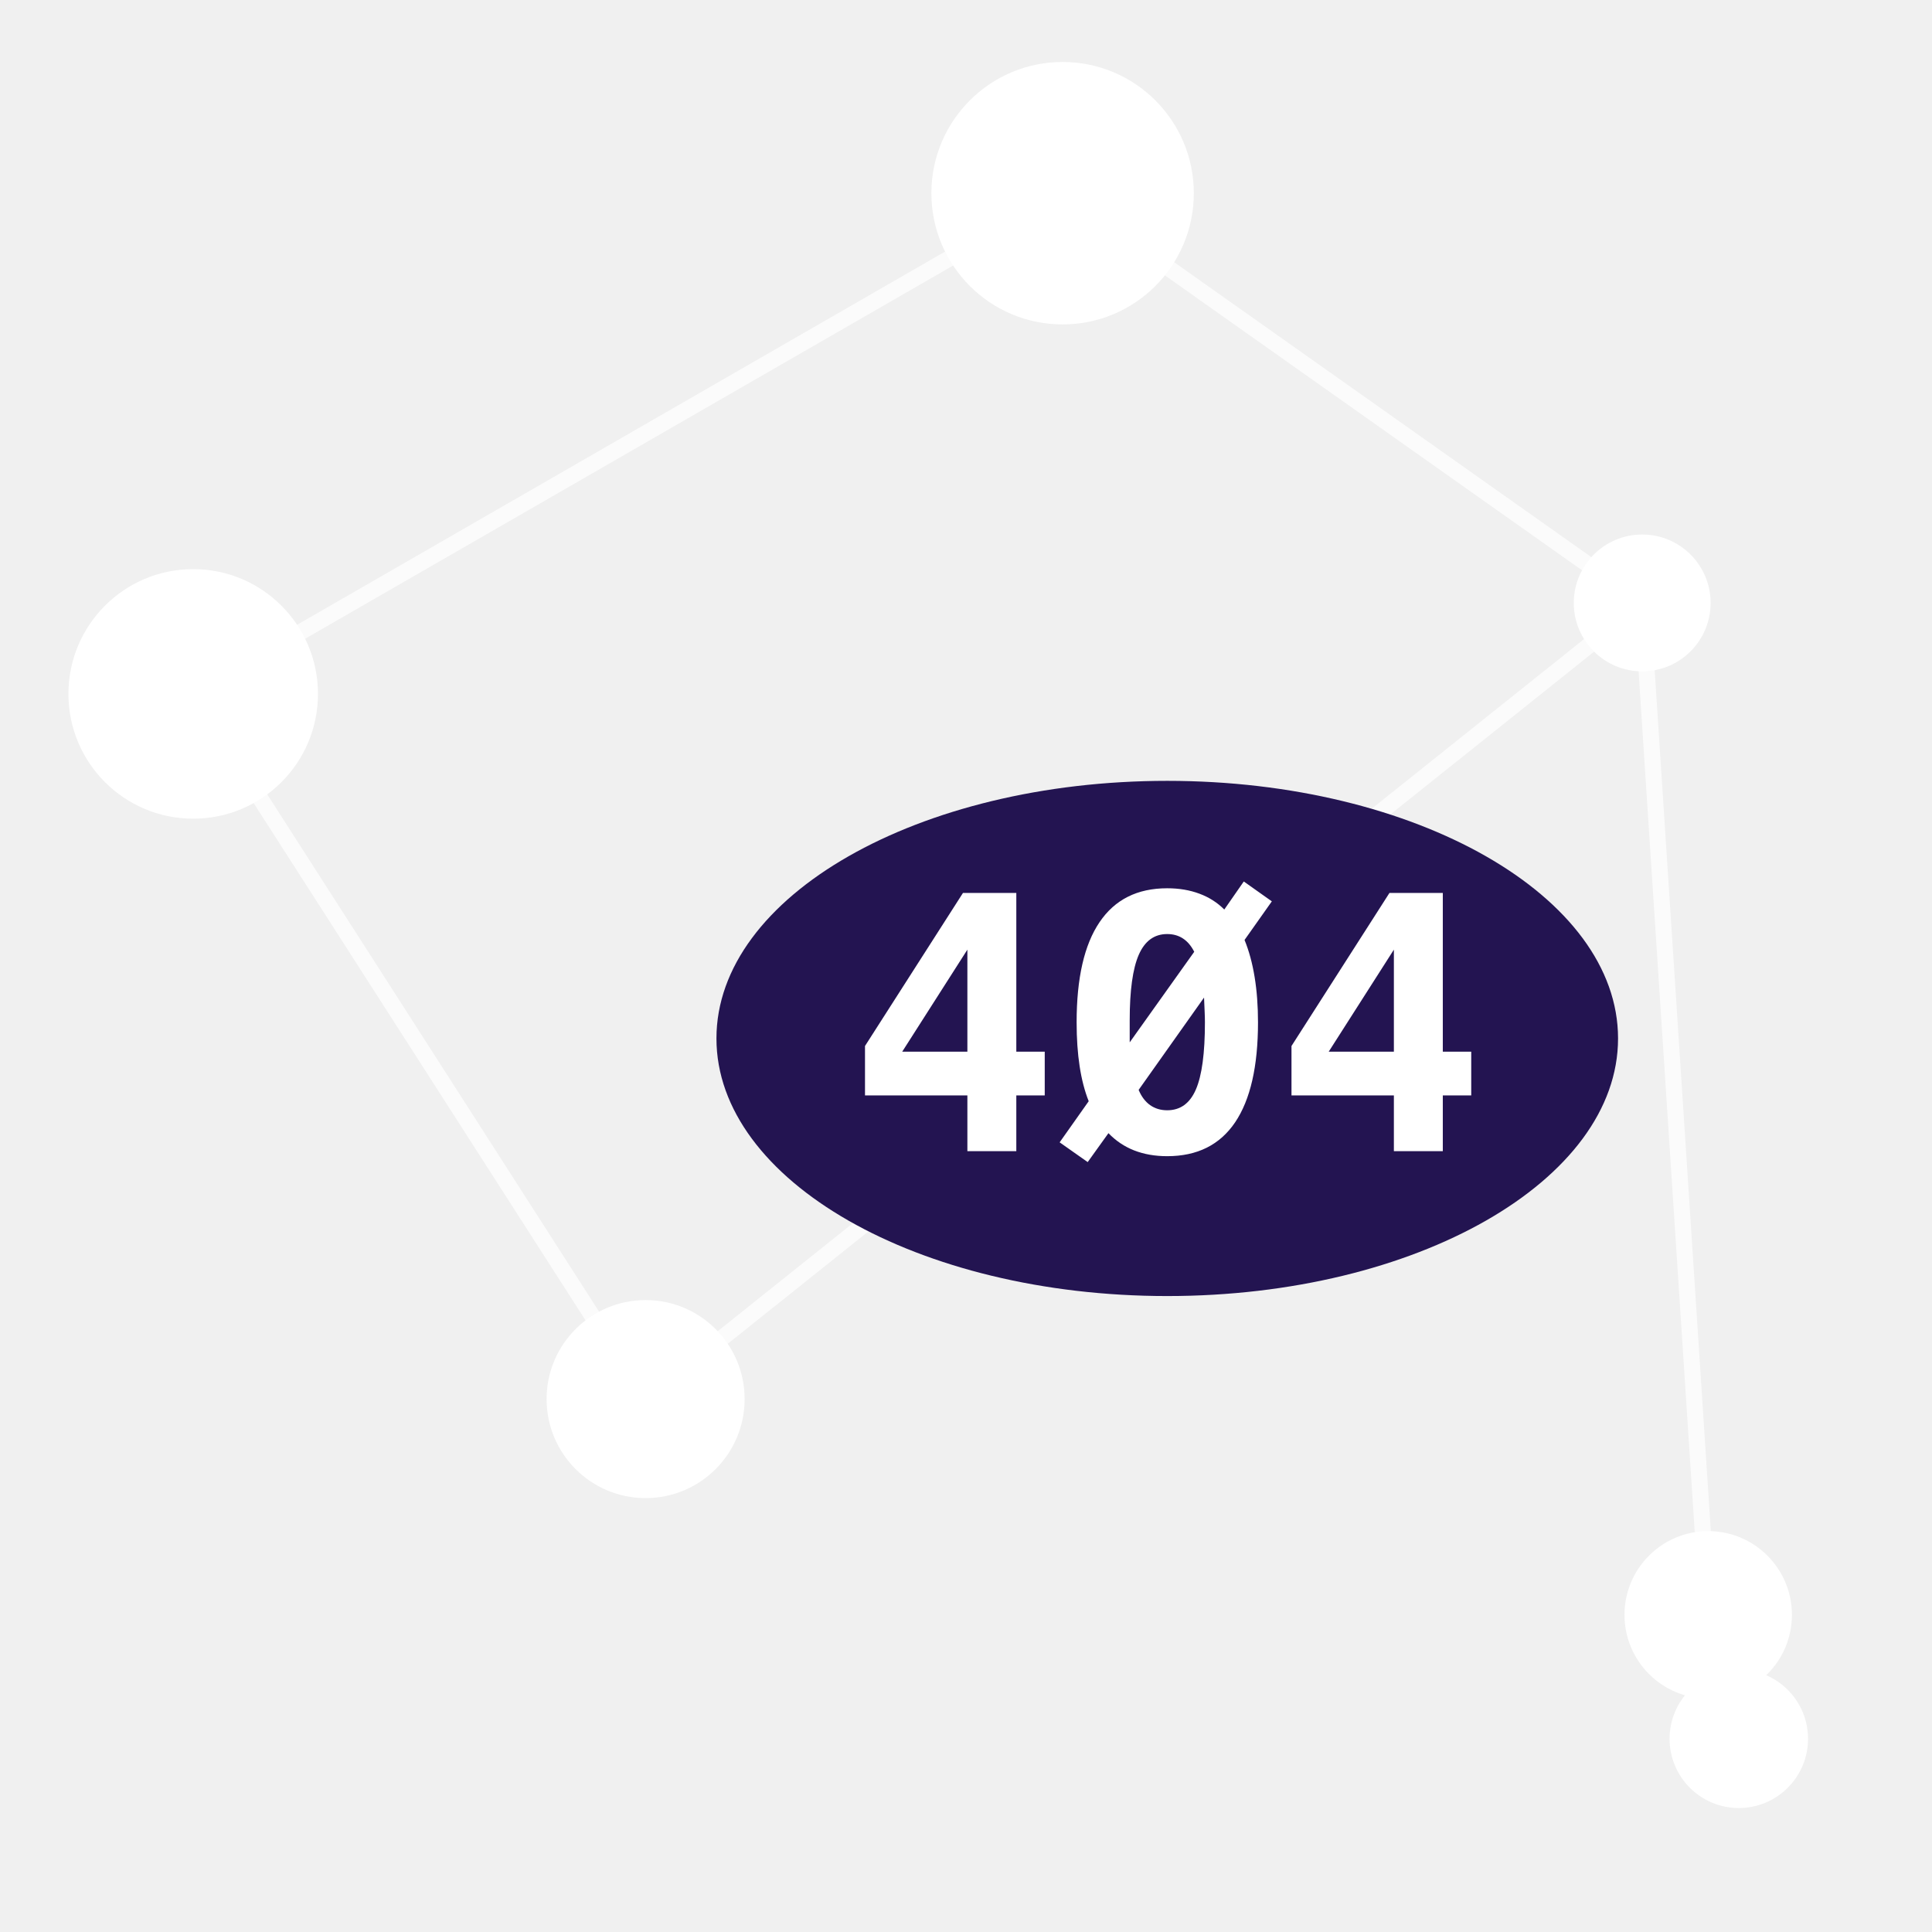
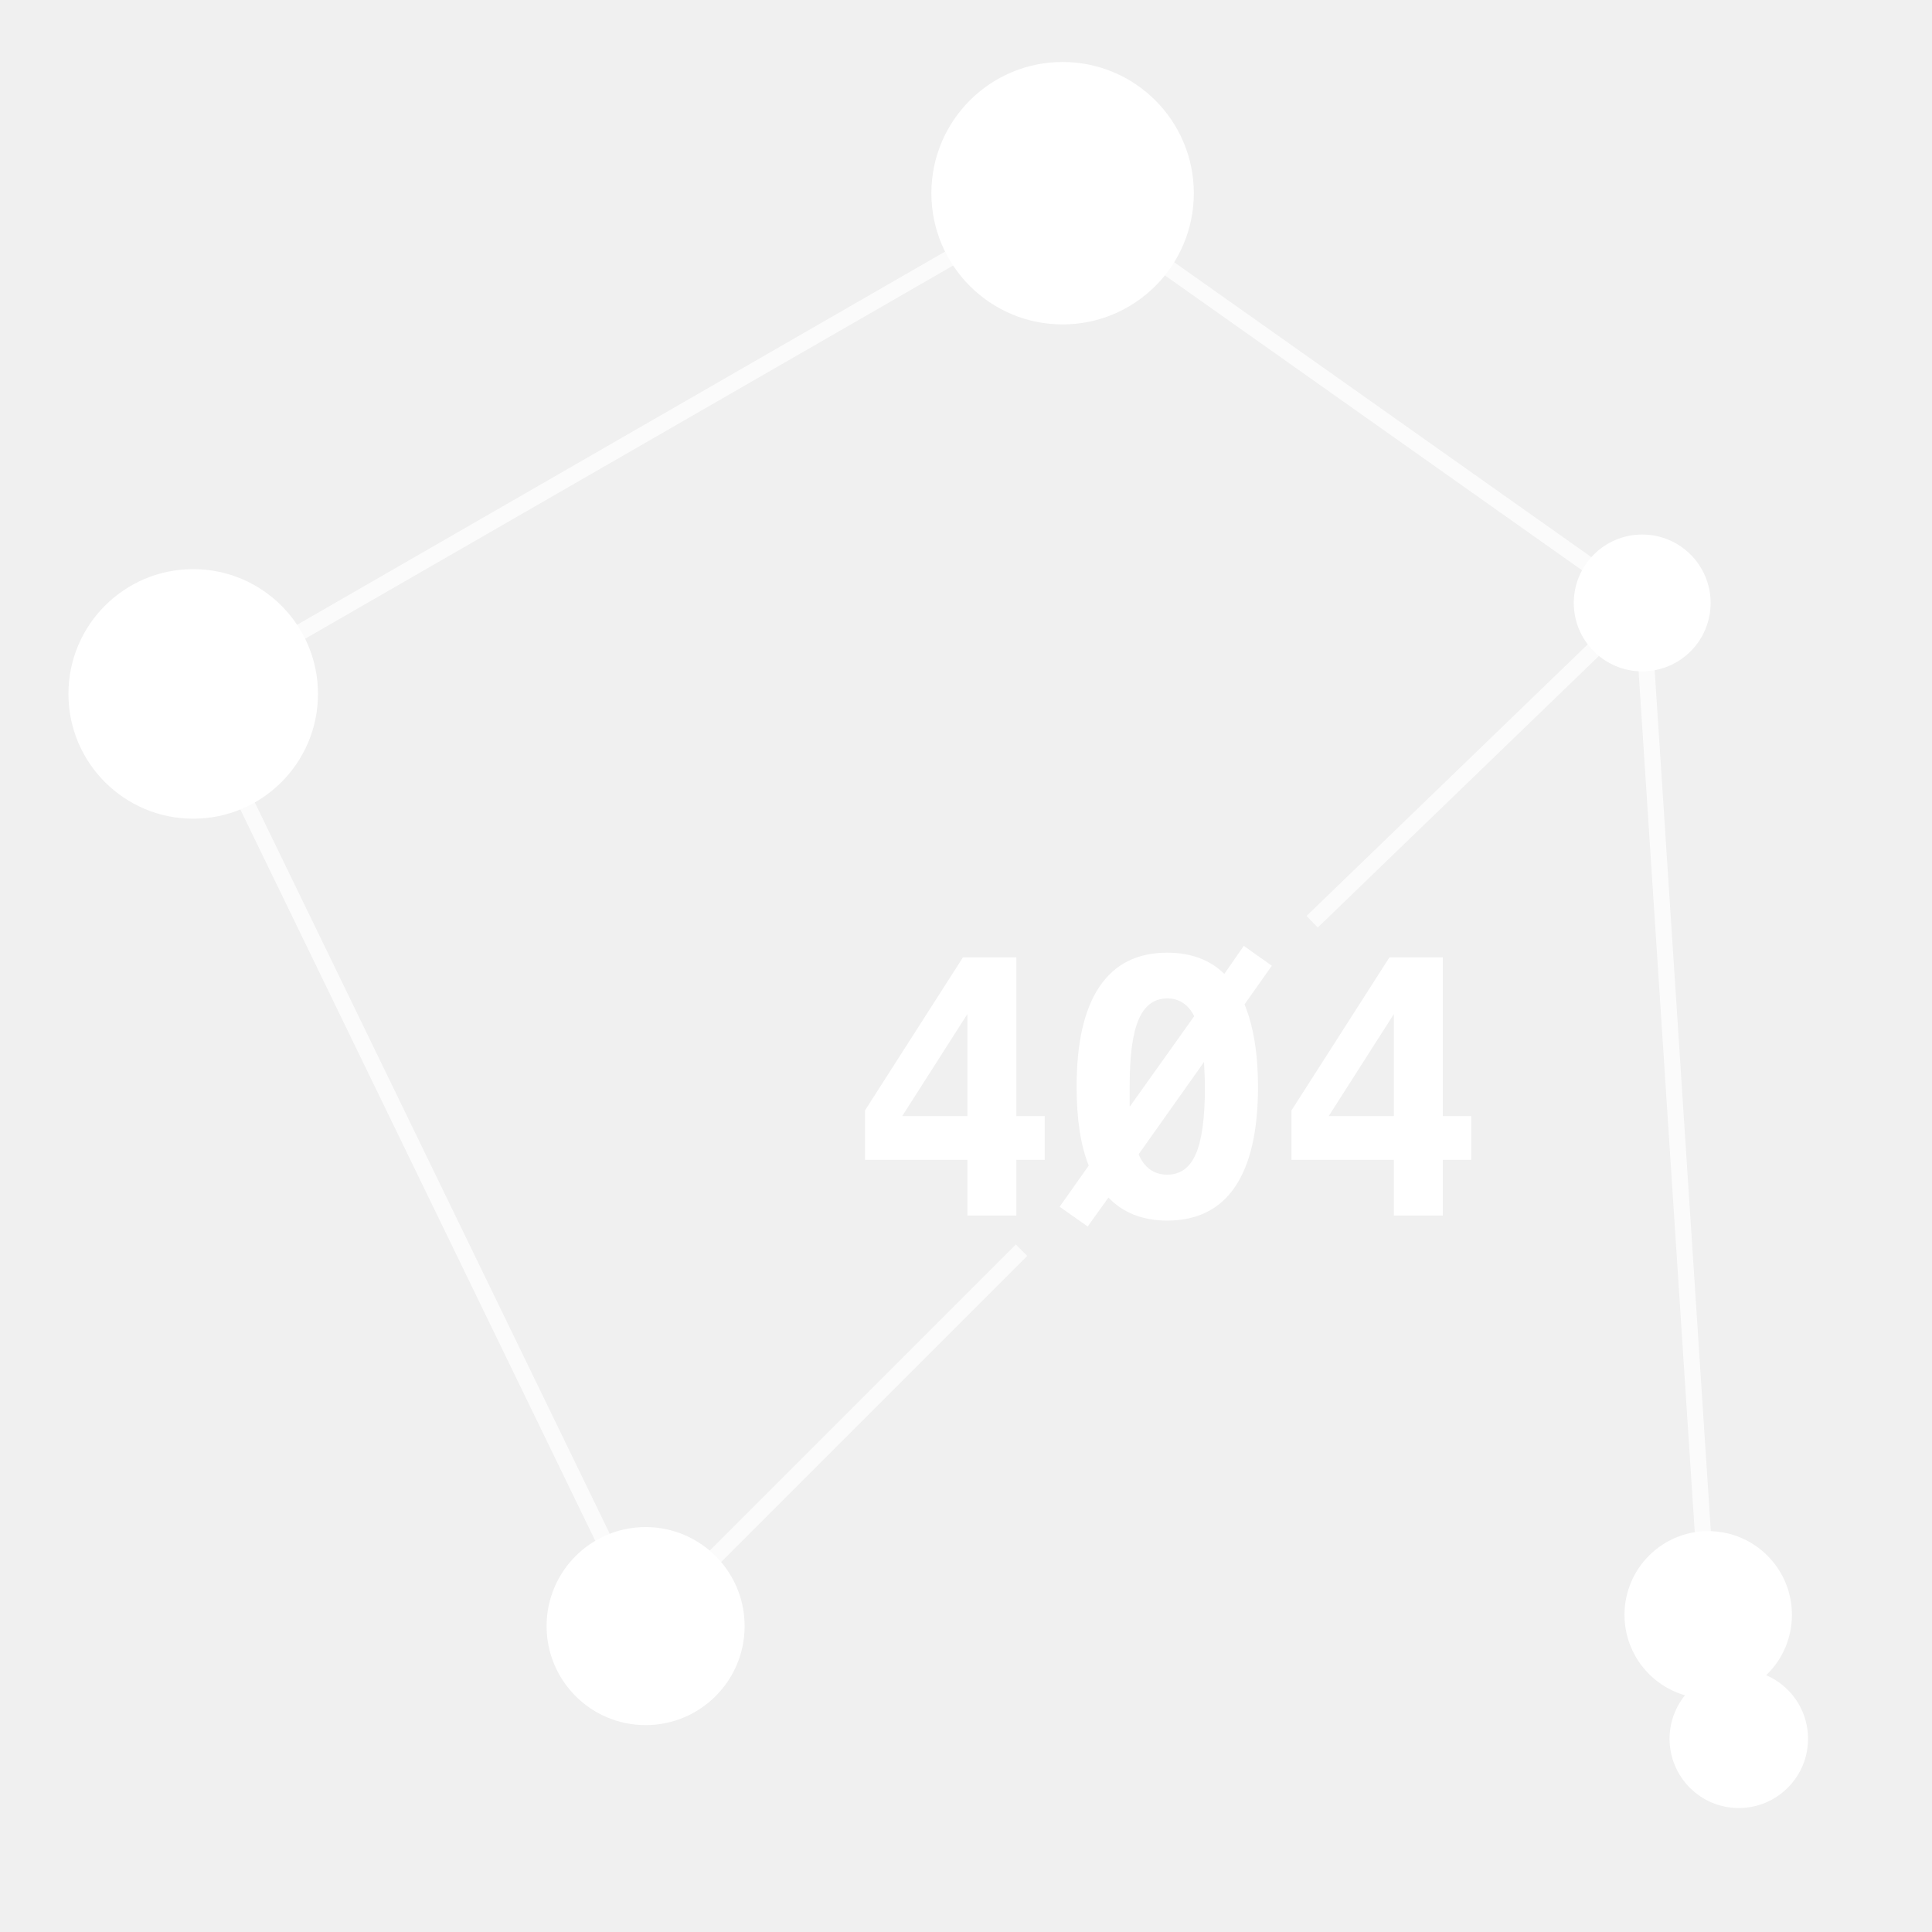
<svg xmlns="http://www.w3.org/2000/svg" viewBox="0 0 240 240" width="240" height="240">
  <g>
    <line x1="24.0" y1="86.2" x2="132.0" y2="24.0" stroke="#FFFFFF" stroke-width="2" opacity="0.75" />
    <line x1="132.0" y1="24.0" x2="204.0" y2="74.9" stroke="#FFFFFF" stroke-width="2" opacity="0.75" />
-     <line x1="204.0" y1="74.9" x2="80.2" y2="173.8" stroke="#FFFFFF" stroke-width="2" opacity="0.75" />
-     <line x1="80.2" y1="173.8" x2="24.0" y2="86.2" stroke="#FFFFFF" stroke-width="2" opacity="0.75" />
+     <line x1="204.0" y1="74.9" x2="163.0" y2="114.5" stroke="#FFFFFF" stroke-width="2" opacity="0.75" />
+     <line x1="126.9" y1="155.3" x2="80.2" y2="202.0" stroke="#FFFFFF" stroke-width="2" opacity="0.75" />
+     <line x1="80.2" y1="202.0" x2="24.0" y2="86.2" stroke="#FFFFFF" stroke-width="2" opacity="0.75" />
    <line x1="204.0" y1="74.9" x2="212.2" y2="200.6" stroke="#FFFFFF" stroke-width="2" opacity="0.75" />
    <line x1="212.2" y1="200.6" x2="216.0" y2="216.0" stroke="#FFFFFF" stroke-width="2" opacity="0.75" />
  </g>
  <g>
    <circle cx="24.0" cy="86.2" r="15.5" fill="#FFFFFF" />
    <circle cx="132.0" cy="24.0" r="16.3" fill="#FFFFFF" />
    <circle cx="204.0" cy="74.9" r="8.5" fill="#FFFFFF" />
-     <circle cx="80.2" cy="173.8" r="12.3" fill="#FFFFFF" />
+     <circle cx="80.2" cy="202.0" r="12.3" fill="#FFFFFF" />
    <circle cx="212.2" cy="200.6" r="10.4" fill="#FFFFFF" />
    <circle cx="216.0" cy="216.0" r="8.6" fill="#FFFFFF" />
  </g>
-   <ellipse fill="#231451" cx="145" cy="129" rx="56" ry="32" />
-   <text font-family="JetBrains Mono, monospace" font-weight="700" font-size="44" fill="#FFFFFF" x="145" y="143" text-anchor="middle">4Ø4</text>
+   <text font-family="JetBrains Mono, monospace" font-weight="700" font-size="44" fill="#FFFFFF" x="145" y="151" text-anchor="middle">4Ø4</text>
</svg>
